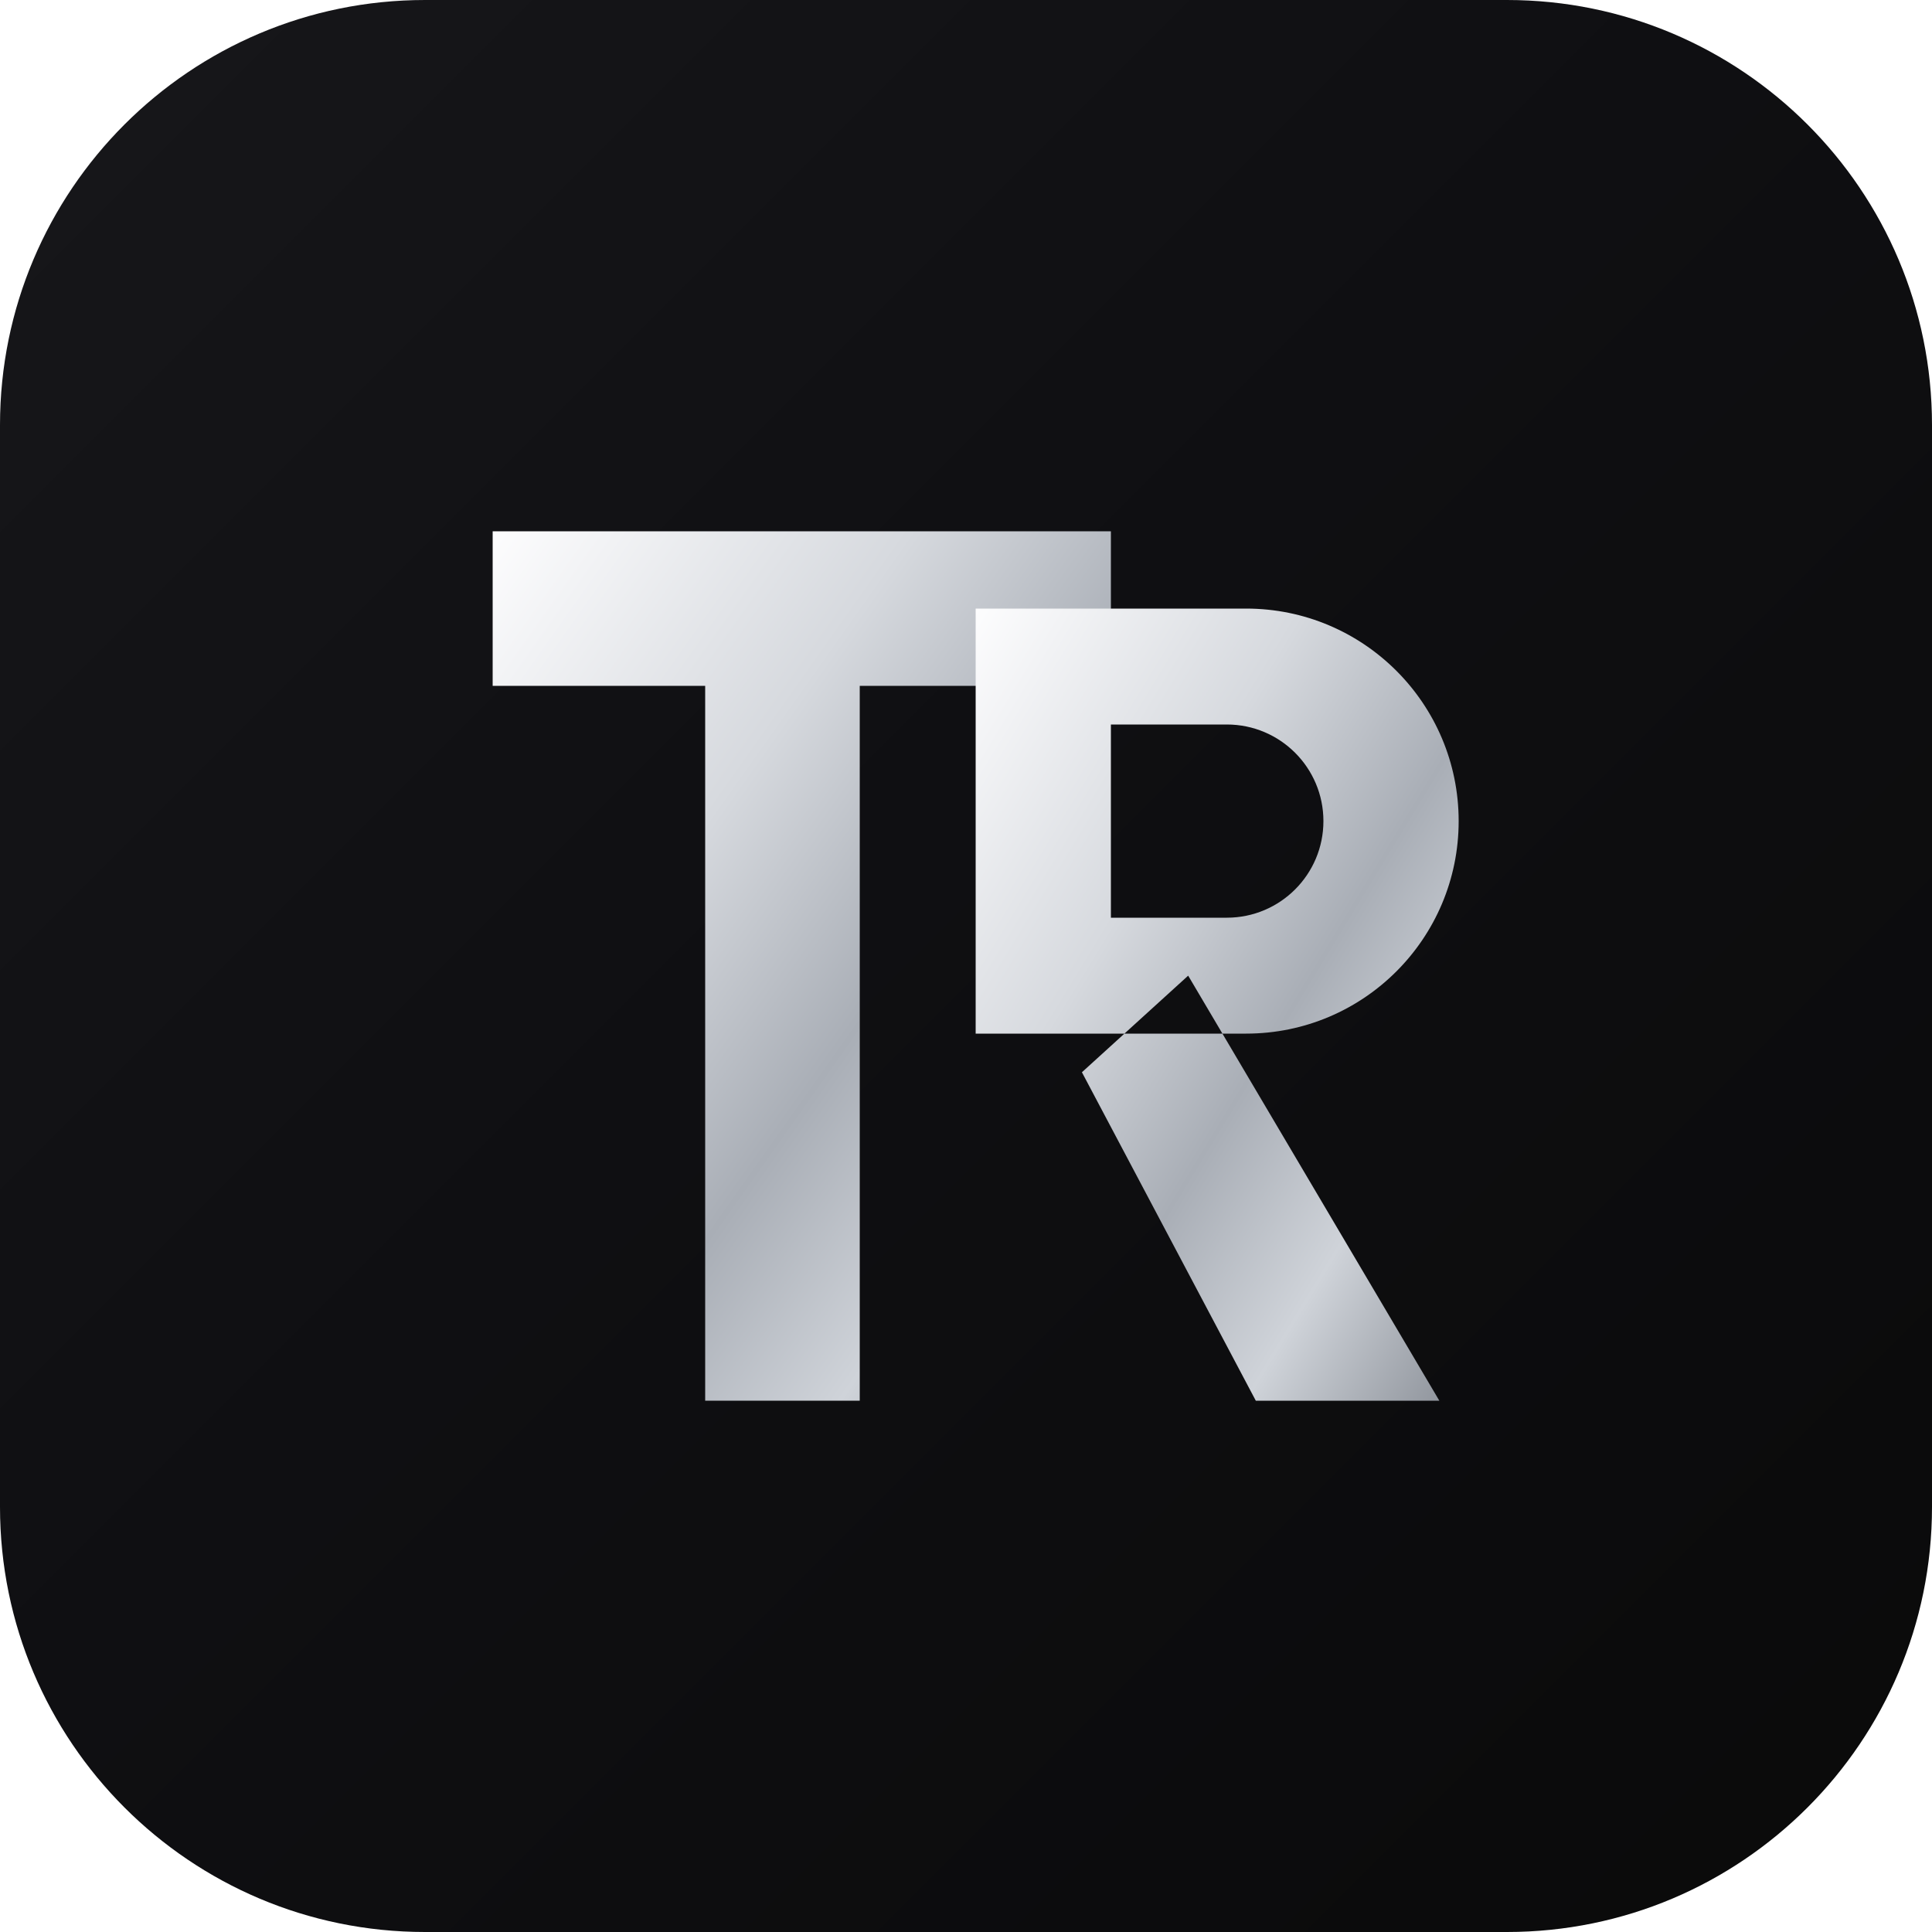
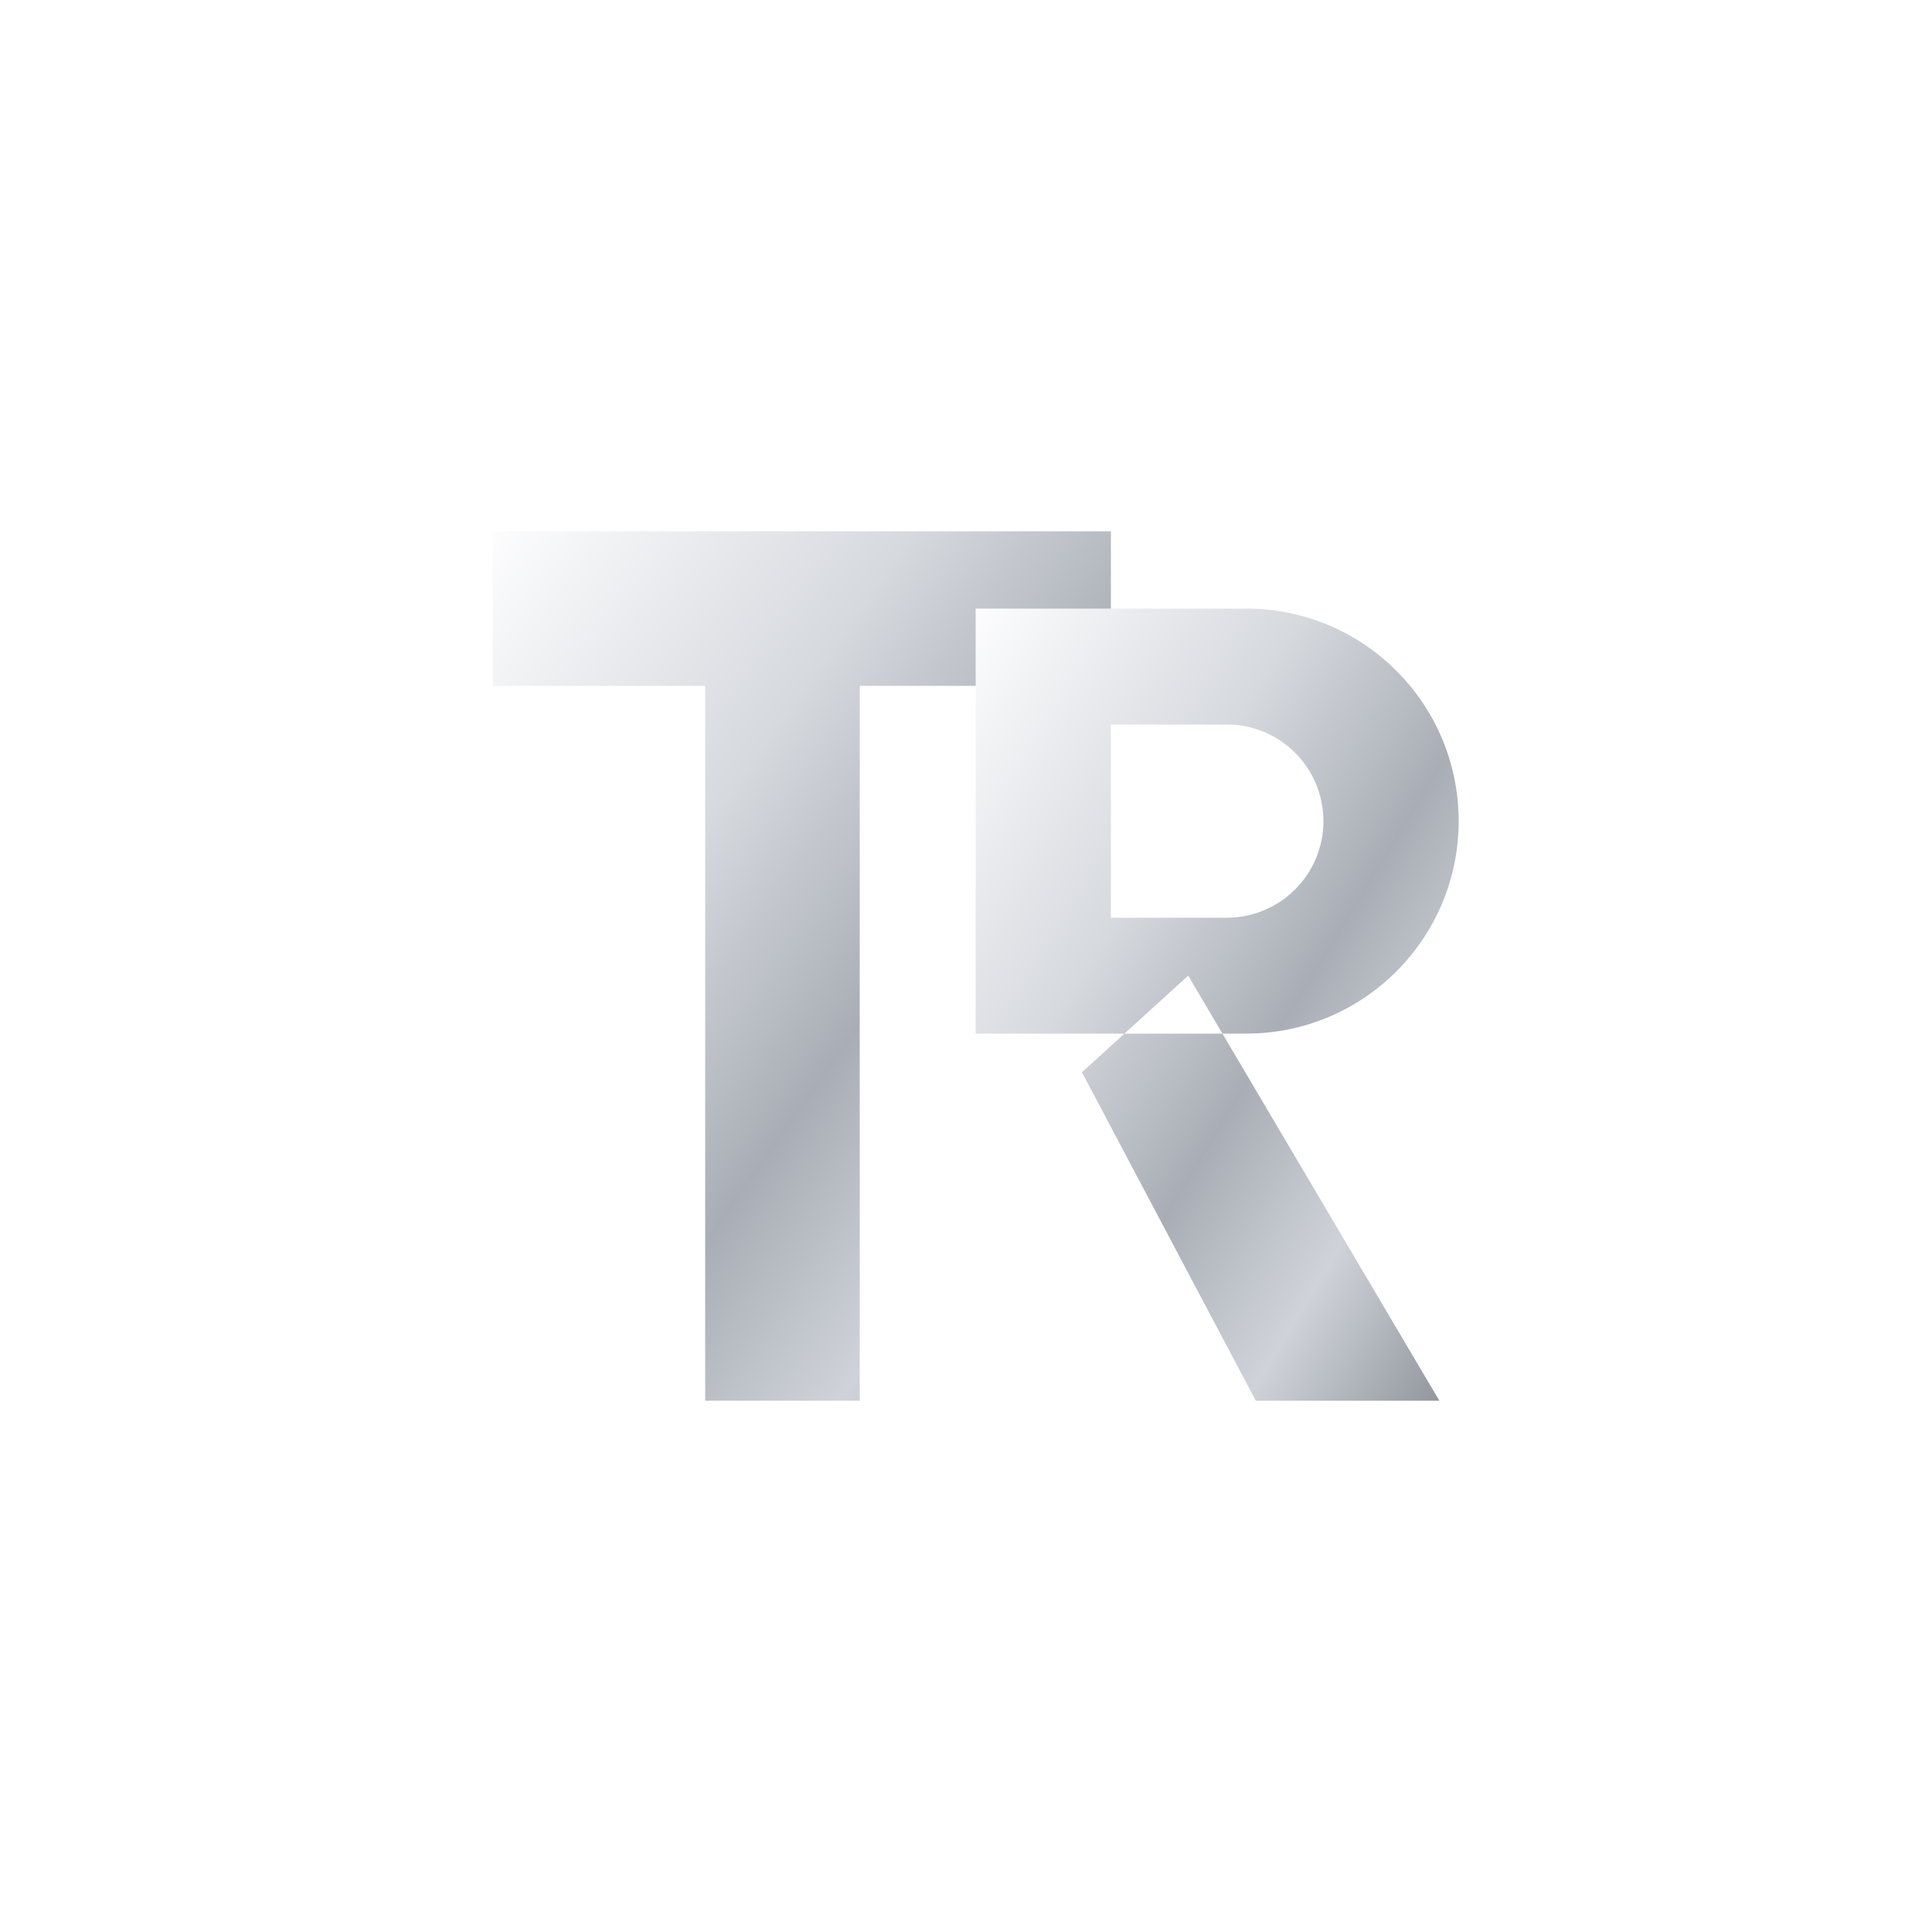
<svg xmlns="http://www.w3.org/2000/svg" viewBox="0 0 200 200">
  <defs>
-     <linearGradient id="bg" x1="0" y1="0" x2="1" y2="1">
-       <stop offset="0%" stop-color="#17171A" />
-       <stop offset="45%" stop-color="#0F0F12" />
-       <stop offset="100%" stop-color="#0A0A0A" />
-     </linearGradient>
    <linearGradient id="metal" x1="0" y1="0" x2="1" y2="1">
      <stop offset="0%" stop-color="#FDFDFE" />
      <stop offset="34%" stop-color="#D6D9DE" />
      <stop offset="58%" stop-color="#A9AEB6" />
      <stop offset="78%" stop-color="#CFD3D9" />
      <stop offset="100%" stop-color="#8C9199" />
    </linearGradient>
  </defs>
-   <rect width="200" height="200" rx="44" fill="url(#bg)" />
  <g transform="translate(45,49)">
    <g fill="url(#metal)">
      <path d="M6 6 H70 V22 H6 Z M28 22 H44 V96 H28 Z" />
      <path d="M56 14 H84 A22 22 0 0 1 84 58 H56 Z M70 26 H82 A10 10 0 0 1 82 46 H70 Z M78 52 L104 96 H85 L67 62 Z" fill-rule="evenodd" />
    </g>
  </g>
</svg>
